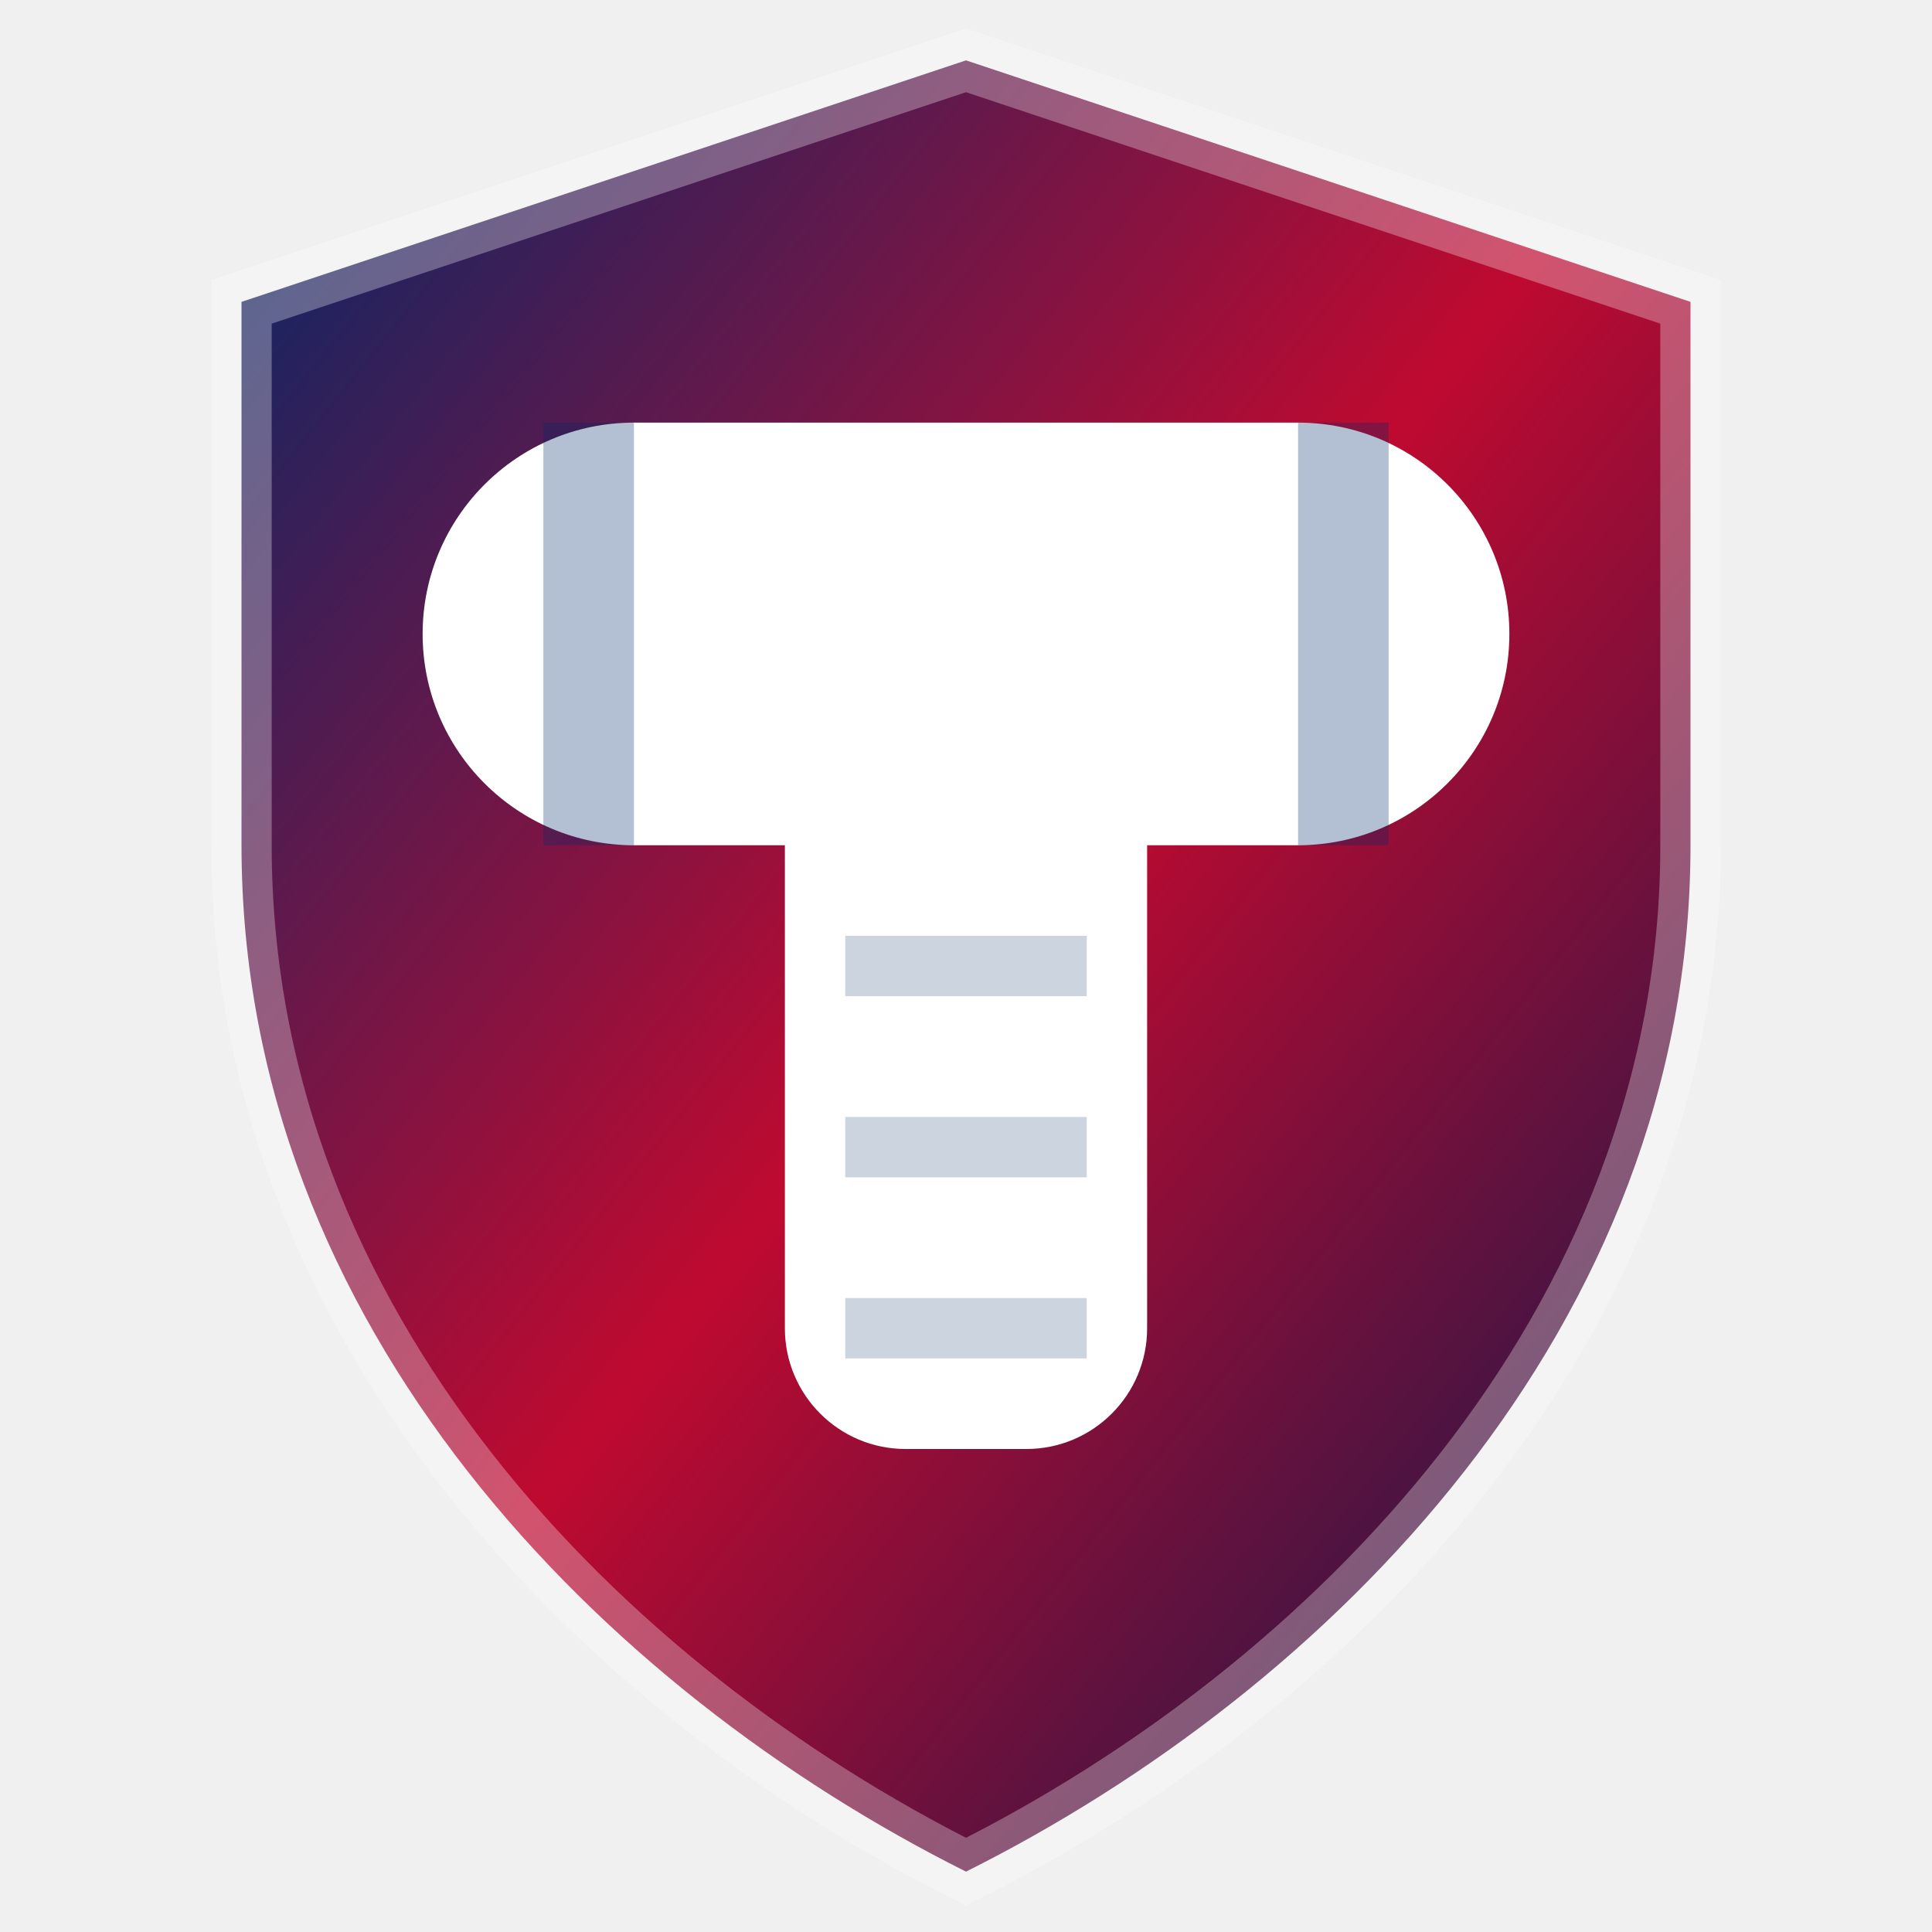
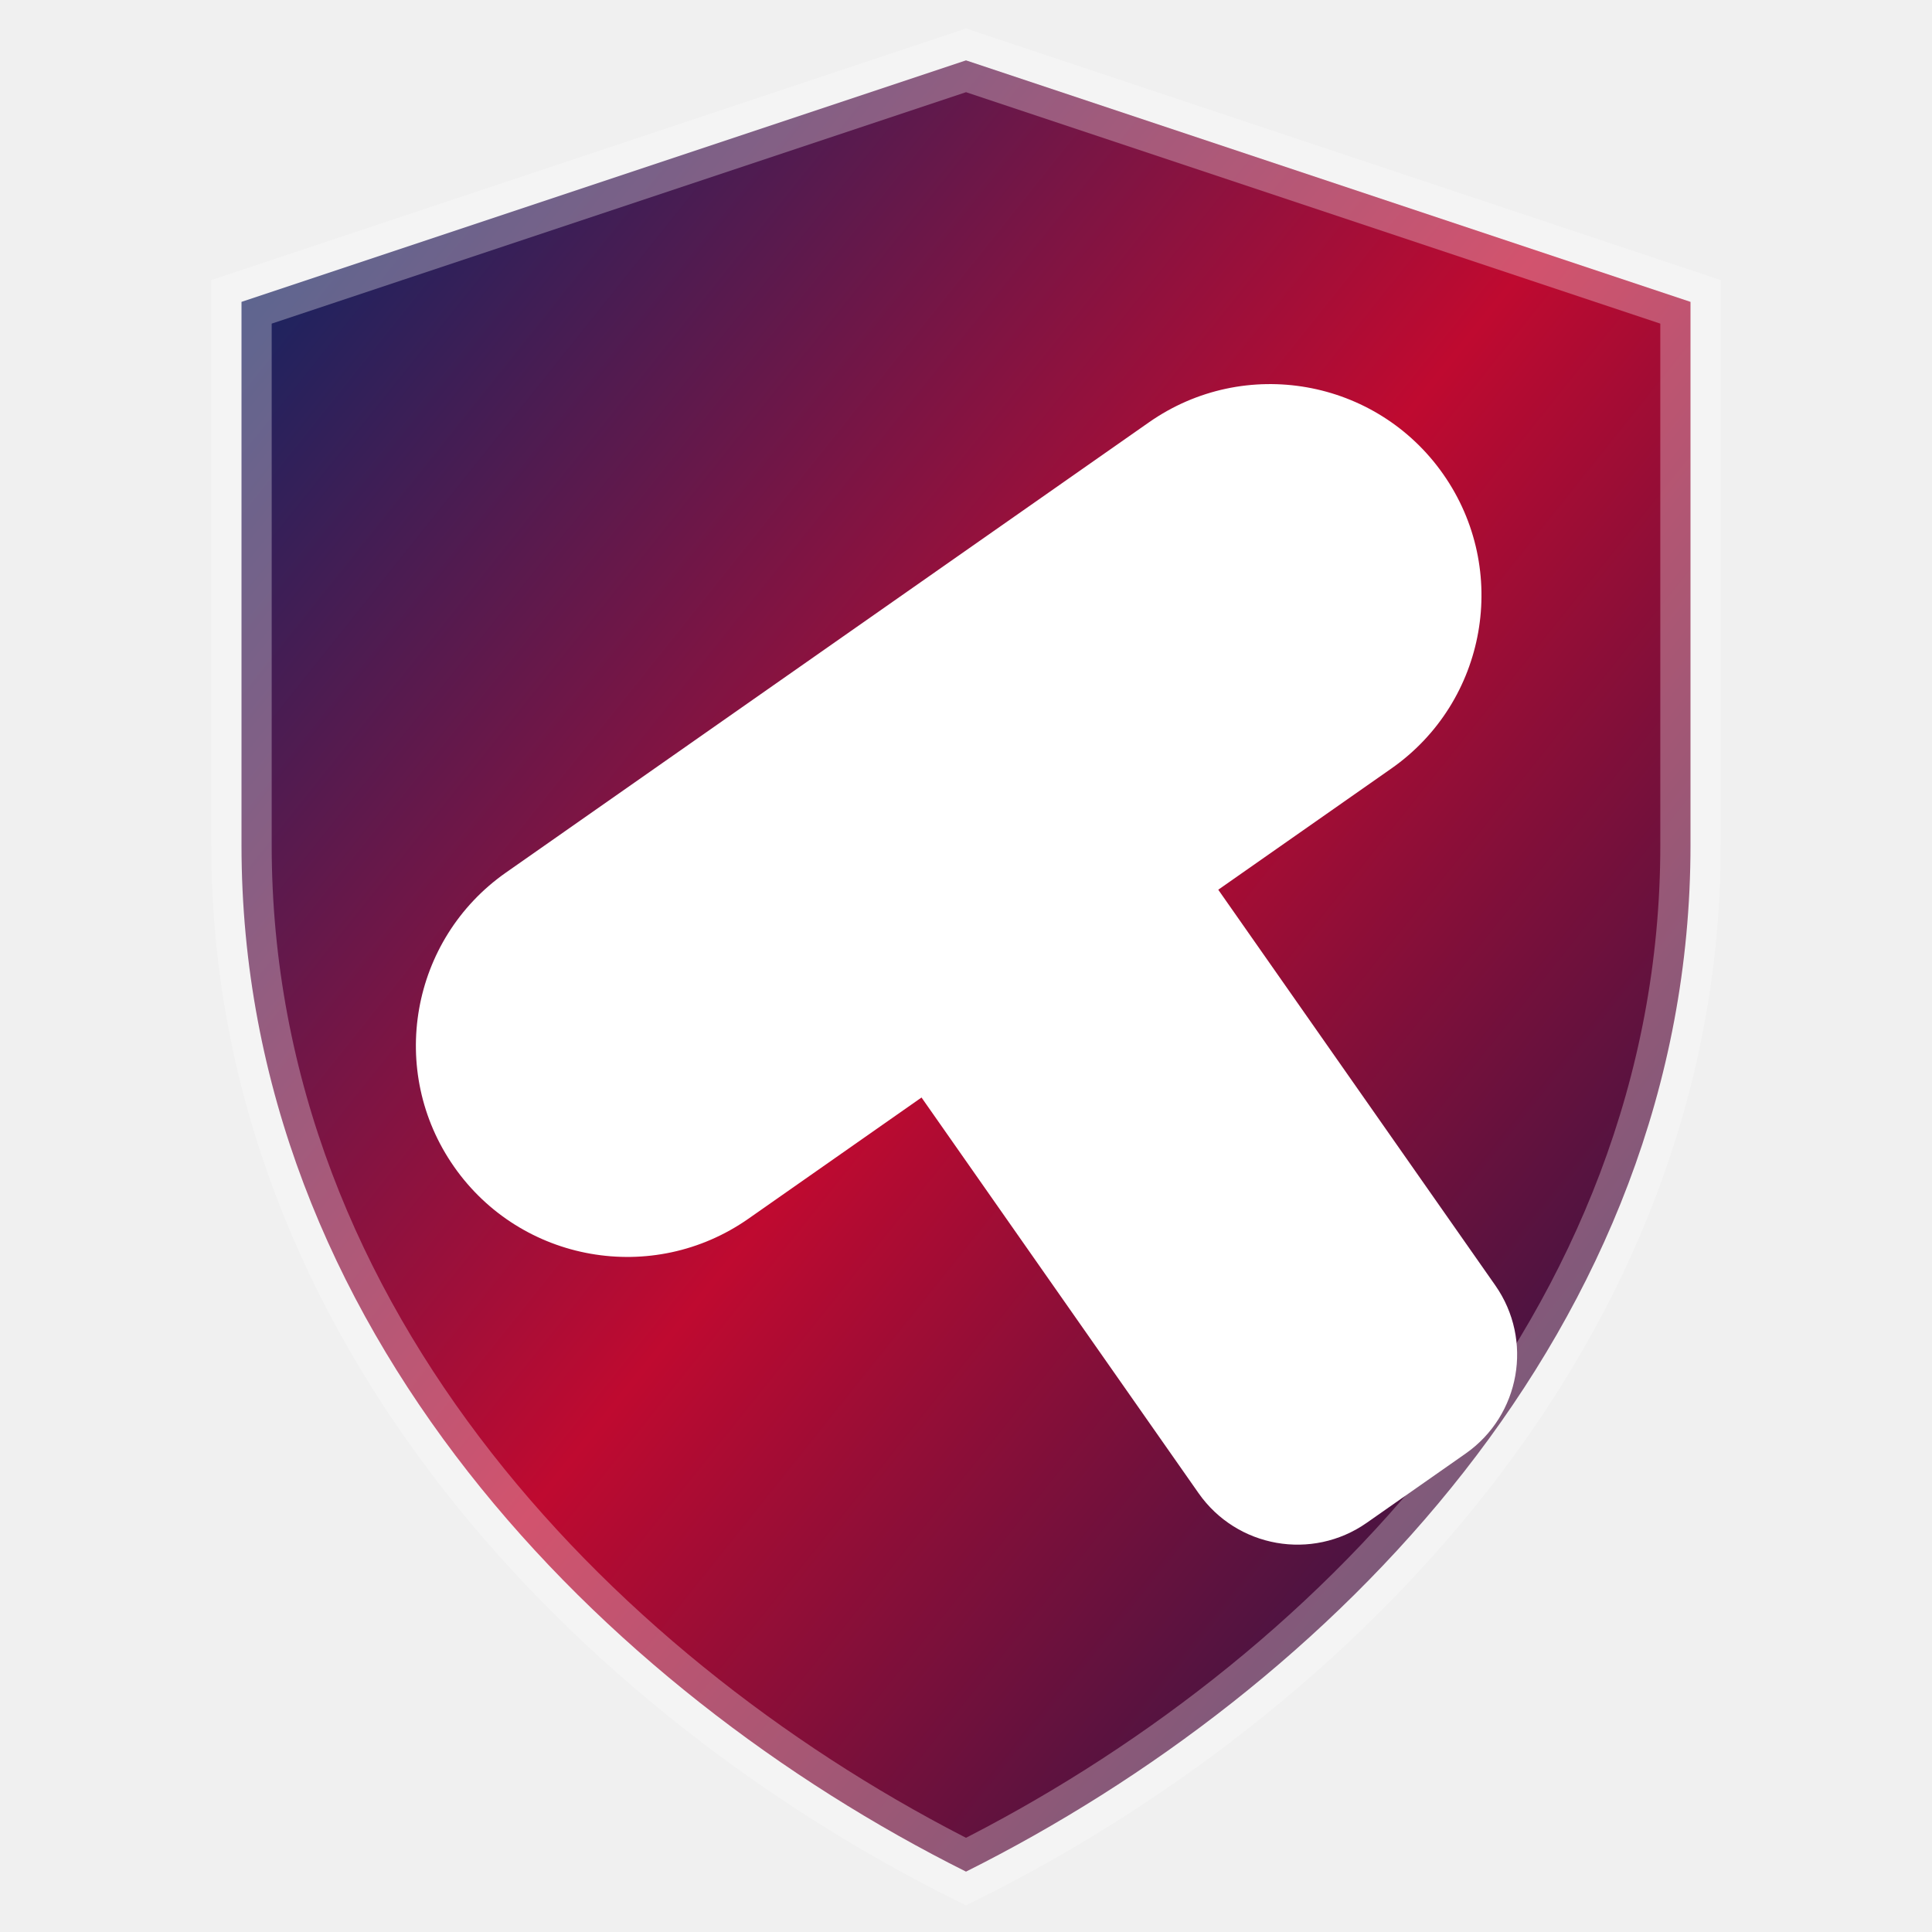
<svg xmlns="http://www.w3.org/2000/svg" viewBox="0 0 32 32">
  <defs>
    <linearGradient id="shieldGradient" x1="0%" y1="0%" x2="100%" y2="100%">
      <stop offset="0%" style="stop-color:#002868" />
      <stop offset="50%" style="stop-color:#BF0A30" />
      <stop offset="100%" style="stop-color:#001a4d" />
    </linearGradient>
  </defs>
  <path d="M16 1 L28 5 L28 14 C28 22 22 28 16 31 C10 28 4 22 4 14 L4 5 Z" fill="url(#shieldGradient)" />
  <path d="M16 1 L28 5 L28 14 C28 22 22 28 16 31 C10 28 4 22 4 14 L4 5 Z" fill="none" stroke="rgba(255,255,255,0.3)" stroke-width="1" />
-   <g fill="#FFFFFF">
-     <rect x="7" y="7" width="18" height="7" rx="3.5" ry="3.5" />
-     <rect x="9" y="7" width="1.5" height="7" fill="rgba(0,40,104,0.3)" />
-     <rect x="21.5" y="7" width="1.5" height="7" fill="rgba(0,40,104,0.3)" />
-     <rect x="13" y="12" width="6" height="12" rx="2" />
-     <line x1="14" y1="16" x2="18" y2="16" stroke="rgba(0,40,104,0.2)" stroke-width="1" />
-     <line x1="14" y1="19" x2="18" y2="19" stroke="rgba(0,40,104,0.2)" stroke-width="1" />
-     <line x1="14" y1="22" x2="18" y2="22" stroke="rgba(0,40,104,0.2)" stroke-width="1" />
+   <g fill="#FFFFFF" transform="rotate(-35, 16, 14)">
+     <rect x="6" y="10" width="20" height="7" rx="3.5" ry="3.5" />
+     <rect x="13" y="15" width="6" height="12" rx="2" />
  </g>
</svg>
